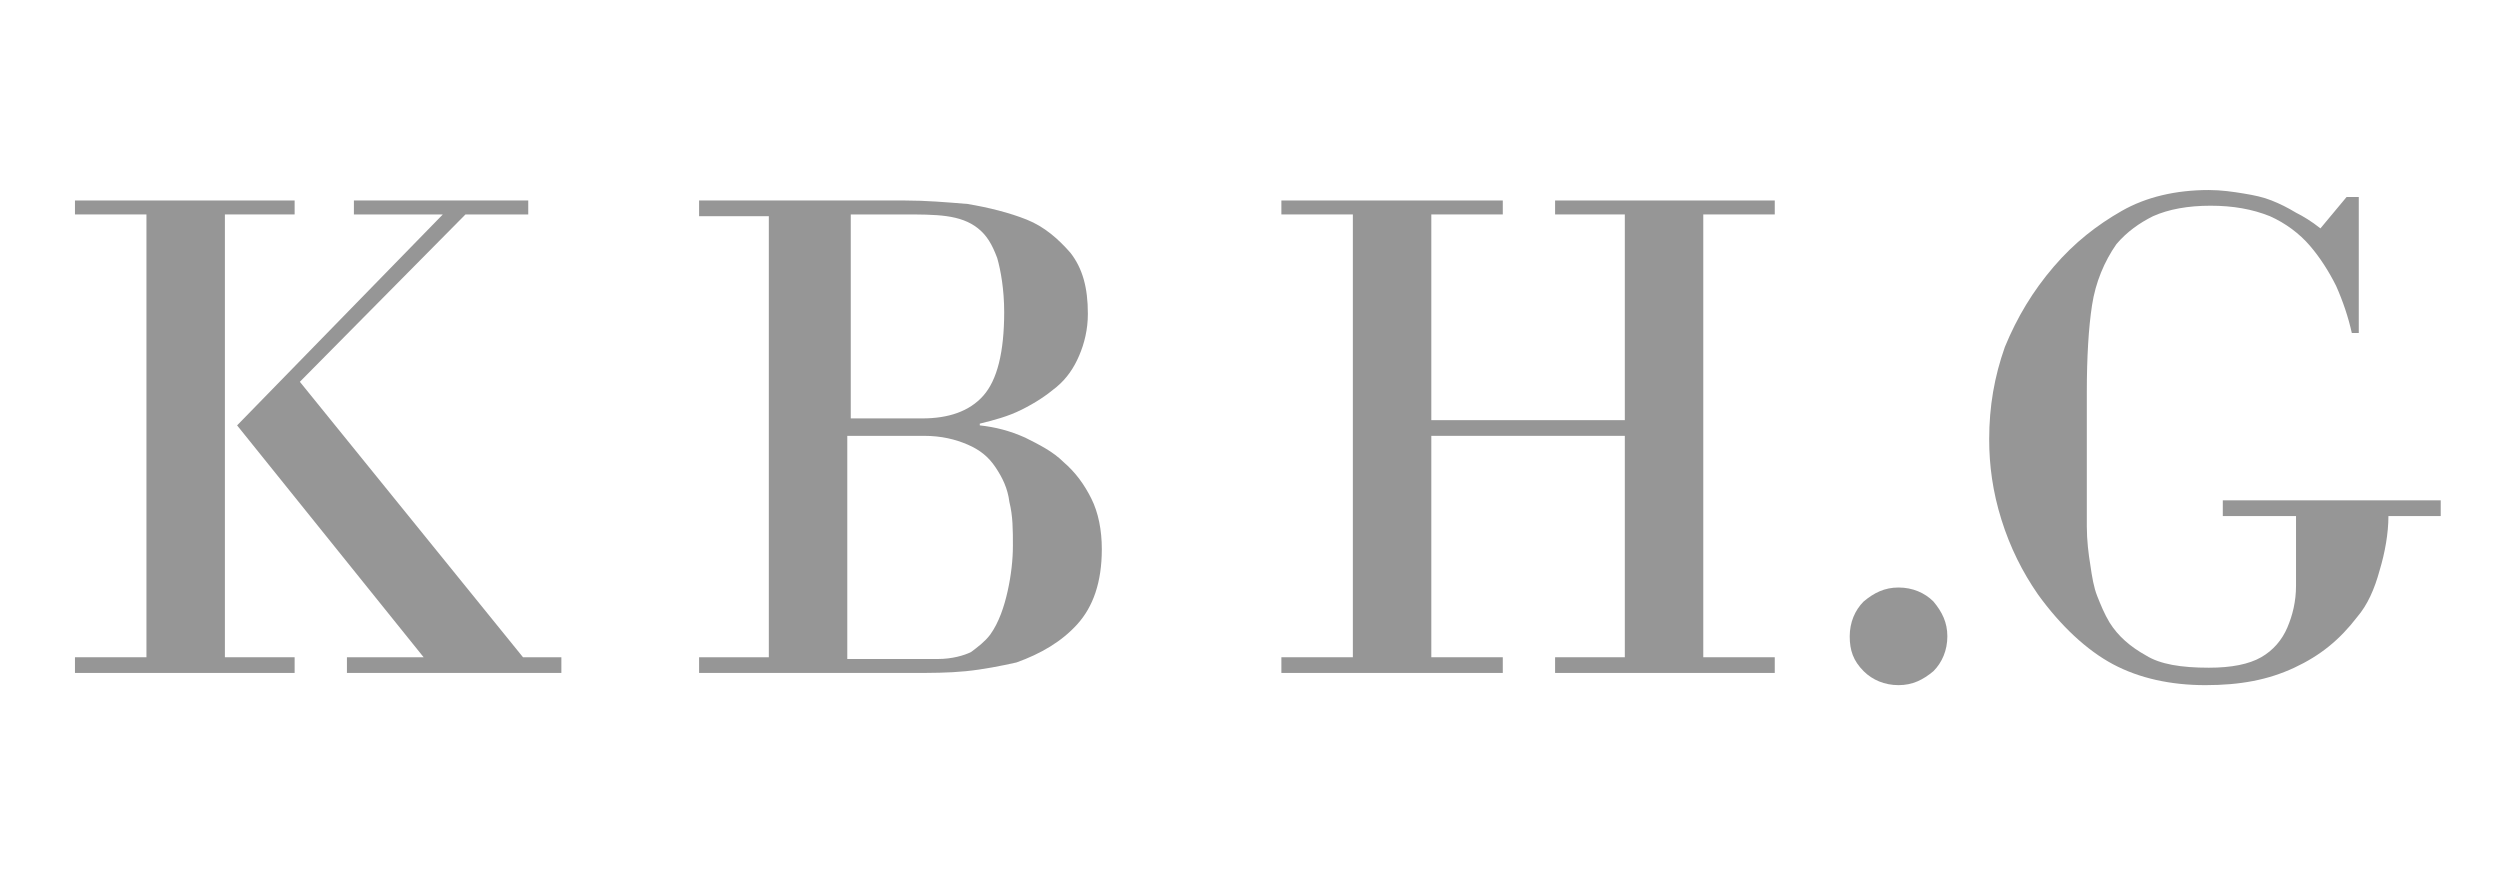
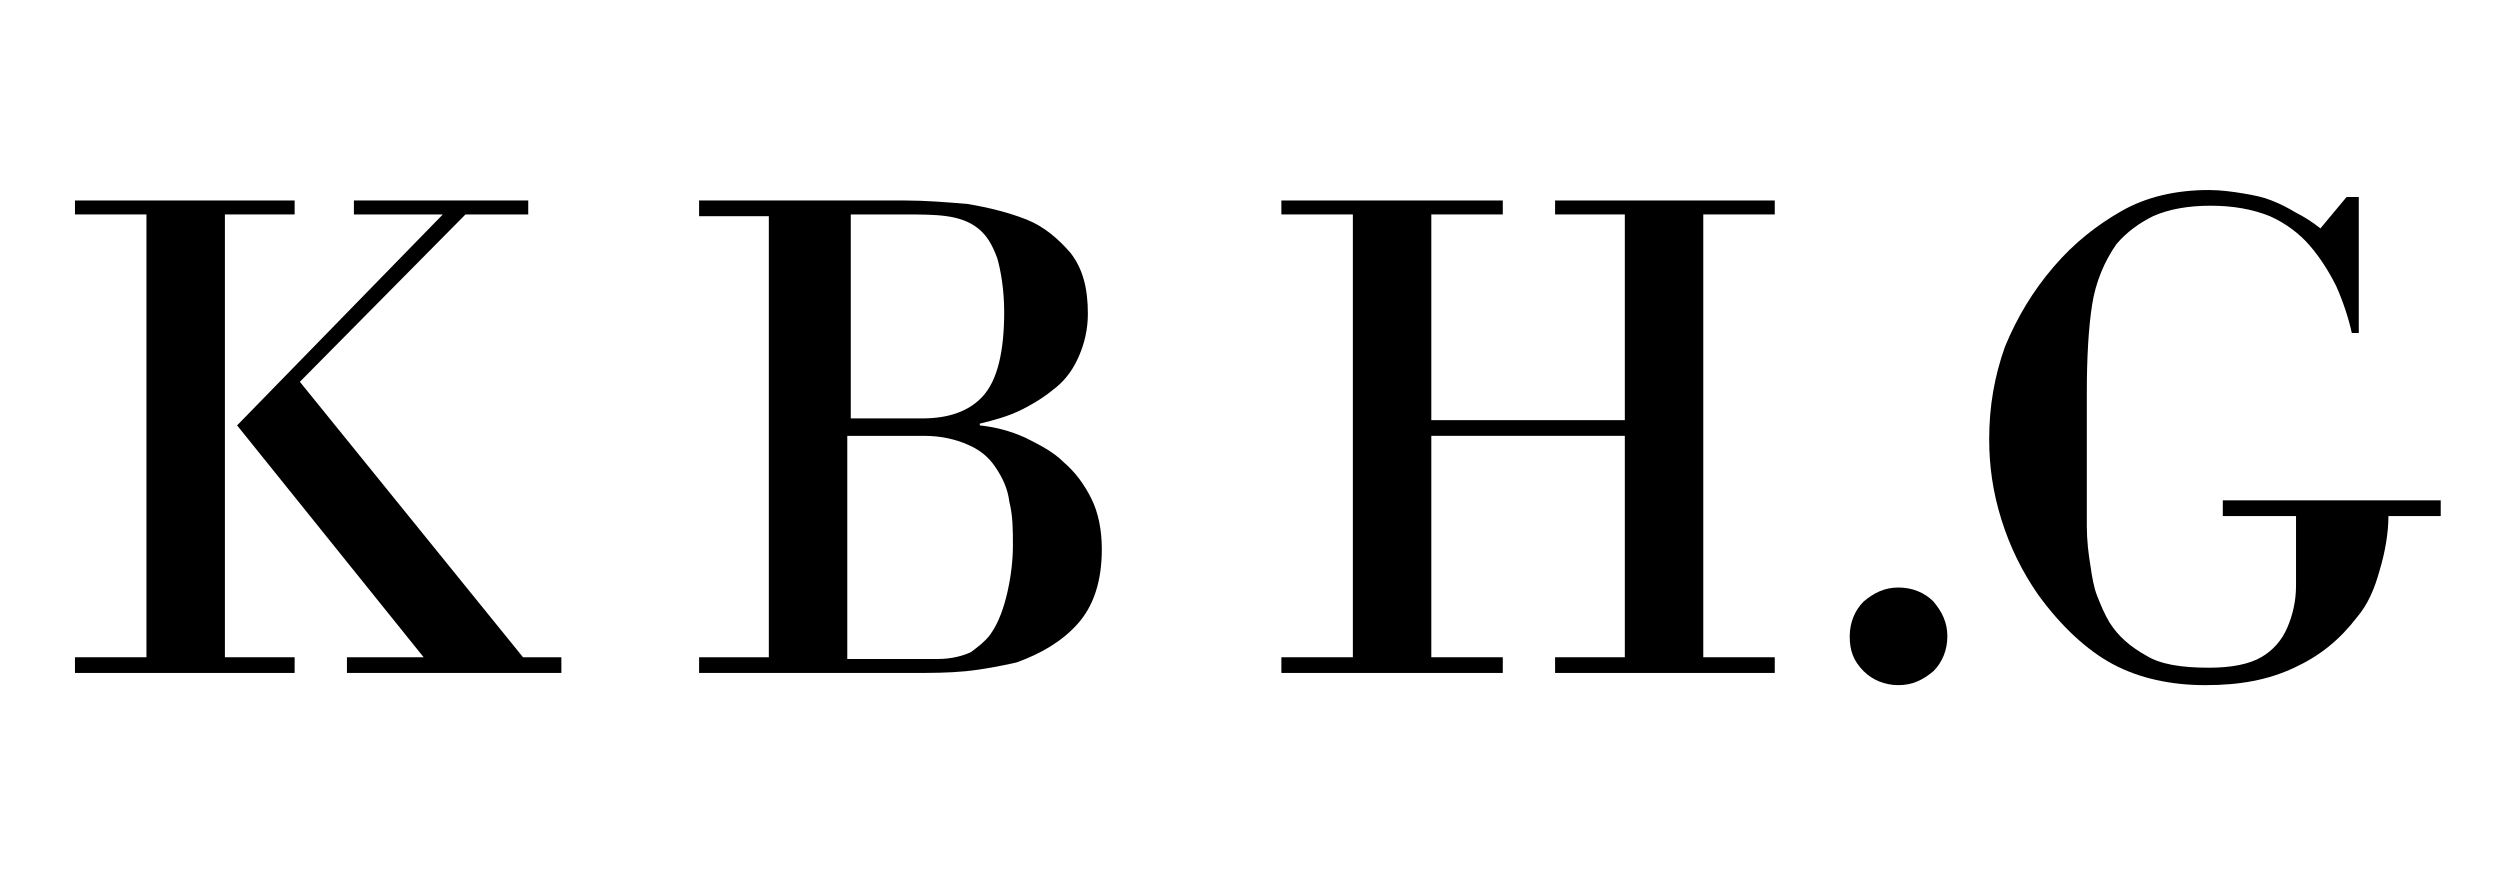
<svg xmlns="http://www.w3.org/2000/svg" id="Ebene_1" version="1.1" viewBox="0 0 143.4 50.1">
-   <path d="M135.3,19.1v-7.8h-.7l-1.5,1.8c-.5-.4-1-.7-1.4-.9-.5-.3-.9-.5-1.4-.7s-1-.3-1.6-.4c-.6-.1-1.3-.2-2-.2-1.9,0-3.6.4-5,1.2s-2.7,1.8-3.9,3.2c-1.2,1.4-2.1,2.9-2.8,4.6-.6,1.7-.9,3.4-.9,5.3,0,1.5.2,3,.7,4.6s1.2,3,2.1,4.3c1.3,1.8,2.8,3.2,4.3,4s3.3,1.2,5.3,1.2,3.6-.3,5.1-1,2.6-1.6,3.6-2.9c.6-.7,1-1.6,1.3-2.7.3-1,.5-2.1.5-3.1h3v-.9h-12.5v.9h4.2v4c0,.9-.2,1.7-.5,2.4s-.8,1.3-1.5,1.7-1.7.6-3,.6c-1.6,0-2.8-.2-3.6-.7-.9-.5-1.6-1.1-2.1-1.9-.3-.5-.5-1-.7-1.5s-.3-1.1-.4-1.8c-.1-.6-.2-1.4-.2-2.2v-7.7c0-2,.1-3.7.3-5,.2-1.3.7-2.5,1.4-3.5.6-.7,1.3-1.2,2.1-1.6.9-.4,2-.6,3.3-.6s2.4.2,3.4.6c.9.4,1.7,1,2.3,1.7s1.1,1.5,1.5,2.3c.4.9.7,1.8.9,2.7,0,0,.4,0,.4,0Z" fill="#969696" />
-   <path d="M106.9,38.5c.5.5,1.2.8,2,.8s1.4-.3,2-.8c.5-.5.8-1.2.8-2s-.3-1.4-.8-2c-.5-.5-1.2-.8-2-.8s-1.4.3-2,.8c-.5.5-.8,1.2-.8,2s.2,1.4.8,2" fill="#969696" />
-   <polygon points="93.2 25 93.2 37.7 89.2 37.7 89.2 38.6 101.8 38.6 101.8 37.7 97.7 37.7 97.7 12.3 101.8 12.3 101.8 11.5 89.2 11.5 89.2 12.3 93.2 12.3 93.2 24.1 82.1 24.1 82.1 12.3 86.2 12.3 86.2 11.5 73.5 11.5 73.5 12.3 77.6 12.3 77.6 37.7 73.5 37.7 73.5 38.6 86.2 38.6 86.2 37.7 82.1 37.7 82.1 25 93.2 25" fill="#969696" />
-   <path d="M62.6,28.6c-.4-.8-.9-1.5-1.6-2.1-.6-.6-1.4-1-2.2-1.4-.9-.4-1.7-.6-2.6-.7v-.1c.8-.2,1.6-.4,2.4-.8s1.4-.8,2-1.3,1-1.1,1.3-1.8c.3-.7.5-1.5.5-2.4,0-1.5-.3-2.6-1-3.5-.7-.8-1.5-1.5-2.5-1.9s-2.2-.7-3.4-.9c-1.2-.1-2.4-.2-3.6-.2h-11.8v.9h4v25.3h-4v.9h12.2c1.1,0,2.1,0,3.1-.1s2-.3,2.9-.5c1.4-.5,2.6-1.2,3.5-2.2s1.4-2.4,1.4-4.3c0-1.1-.2-2.1-.6-2.9ZM48.6,12.3h3.2c.9,0,1.8,0,2.5.1s1.3.3,1.8.7.8.9,1.1,1.7c.2.7.4,1.8.4,3.1,0,2.3-.4,3.9-1.2,4.8-.8.9-2,1.3-3.5,1.3h-4.1v-11.7h-.2ZM57.8,33.9c-.2.9-.5,1.8-1,2.5-.3.4-.7.7-1.1,1-.4.2-1.1.4-1.9.4h-5.2v-12.8h4.4c1,0,1.8.2,2.5.5s1.2.7,1.6,1.3c.4.6.7,1.2.8,2,.2.8.2,1.6.2,2.5,0,.8-.1,1.7-.3,2.6Z" fill="#969696" />
-   <polygon points="16.9 11.5 4.3 11.5 4.3 12.3 8.4 12.3 8.4 37.7 4.3 37.7 4.3 38.6 16.9 38.6 16.9 37.7 12.9 37.7 12.9 12.3 16.9 12.3 16.9 11.5" fill="#969696" />
-   <polygon points="32.2 38.6 32.2 37.7 30 37.7 17.2 21.9 26.7 12.3 30.3 12.3 30.3 11.5 20.3 11.5 20.3 12.3 25.4 12.3 13.6 24.4 24.3 37.7 19.9 37.7 19.9 38.6 32.2 38.6" fill="#969696" />
+   <path d="M135.3,19.1v-7.8h-.7l-1.5,1.8c-.5-.4-1-.7-1.4-.9-.5-.3-.9-.5-1.4-.7s-1-.3-1.6-.4c-.6-.1-1.3-.2-2-.2-1.9,0-3.6.4-5,1.2s-2.7,1.8-3.9,3.2c-1.2,1.4-2.1,2.9-2.8,4.6-.6,1.7-.9,3.4-.9,5.3,0,1.5.2,3,.7,4.6s1.2,3,2.1,4.3c1.3,1.8,2.8,3.2,4.3,4s3.3,1.2,5.3,1.2,3.6-.3,5.1-1,2.6-1.6,3.6-2.9c.6-.7,1-1.6,1.3-2.7.3-1,.5-2.1.5-3.1h3v-.9h-12.5v.9h4.2v4c0,.9-.2,1.7-.5,2.4s-.8,1.3-1.5,1.7-1.7.6-3,.6c-1.6,0-2.8-.2-3.6-.7-.9-.5-1.6-1.1-2.1-1.9-.3-.5-.5-1-.7-1.5s-.3-1.1-.4-1.8c-.1-.6-.2-1.4-.2-2.2v-7.7c0-2,.1-3.7.3-5,.2-1.3.7-2.5,1.4-3.5.6-.7,1.3-1.2,2.1-1.6.9-.4,2-.6,3.3-.6s2.4.2,3.4.6c.9.4,1.7,1,2.3,1.7s1.1,1.5,1.5,2.3c.4.9.7,1.8.9,2.7h.4,0Z" />
+   <path d="M106.9,38.5c.5.5,1.2.8,2,.8s1.4-.3,2-.8c.5-.5.8-1.2.8-2s-.3-1.4-.8-2c-.5-.5-1.2-.8-2-.8s-1.4.3-2,.8c-.5.5-.8,1.2-.8,2s.2,1.4.8,2" />
+   <polygon points="93.2 25 93.2 37.7 89.2 37.7 89.2 38.6 101.8 38.6 101.8 37.7 97.7 37.7 97.7 12.3 101.8 12.3 101.8 11.5 89.2 11.5 89.2 12.3 93.2 12.3 93.2 24.1 82.1 24.1 82.1 12.3 86.2 12.3 86.2 11.5 73.5 11.5 73.5 12.3 77.6 12.3 77.6 37.7 73.5 37.7 73.5 38.6 86.2 38.6 86.2 37.7 82.1 37.7 82.1 25 93.2 25" />
+   <path d="M62.6,28.6c-.4-.8-.9-1.5-1.6-2.1-.6-.6-1.4-1-2.2-1.4-.9-.4-1.7-.6-2.6-.7v-.1c.8-.2,1.6-.4,2.4-.8s1.4-.8,2-1.3,1-1.1,1.3-1.8c.3-.7.5-1.5.5-2.4,0-1.5-.3-2.6-1-3.5-.7-.8-1.5-1.5-2.5-1.9s-2.2-.7-3.4-.9c-1.2-.1-2.4-.2-3.6-.2h-11.8v.9h4v25.3h-4v.9h12.2c1.1,0,2.1,0,3.1-.1s2-.3,2.9-.5c1.4-.5,2.6-1.2,3.5-2.2s1.4-2.4,1.4-4.3c0-1.1-.2-2.1-.6-2.9ZM48.6,12.3h3.2c.9,0,1.8,0,2.5.1s1.3.3,1.8.7.8.9,1.1,1.7c.2.7.4,1.8.4,3.1,0,2.3-.4,3.9-1.2,4.8-.8.9-2,1.3-3.5,1.3h-4.1v-11.7h-.2ZM57.8,33.9c-.2.9-.5,1.8-1,2.5-.3.4-.7.7-1.1,1-.4.2-1.1.4-1.9.4h-5.2v-12.8h4.4c1,0,1.8.2,2.5.5s1.2.7,1.6,1.3c.4.6.7,1.2.8,2,.2.8.2,1.6.2,2.5,0,.8-.1,1.7-.3,2.6Z" />
+   <polygon points="16.9 11.5 4.3 11.5 4.3 12.3 8.4 12.3 8.4 37.7 4.3 37.7 4.3 38.6 16.9 38.6 16.9 37.7 12.9 37.7 12.9 12.3 16.9 12.3 16.9 11.5" />
+   <polygon points="32.2 38.6 32.2 37.7 30 37.7 17.2 21.9 26.7 12.3 30.3 12.3 30.3 11.5 20.3 11.5 20.3 12.3 25.4 12.3 13.6 24.4 24.3 37.7 19.9 37.7 19.9 38.6 32.2 38.6" />
</svg>
